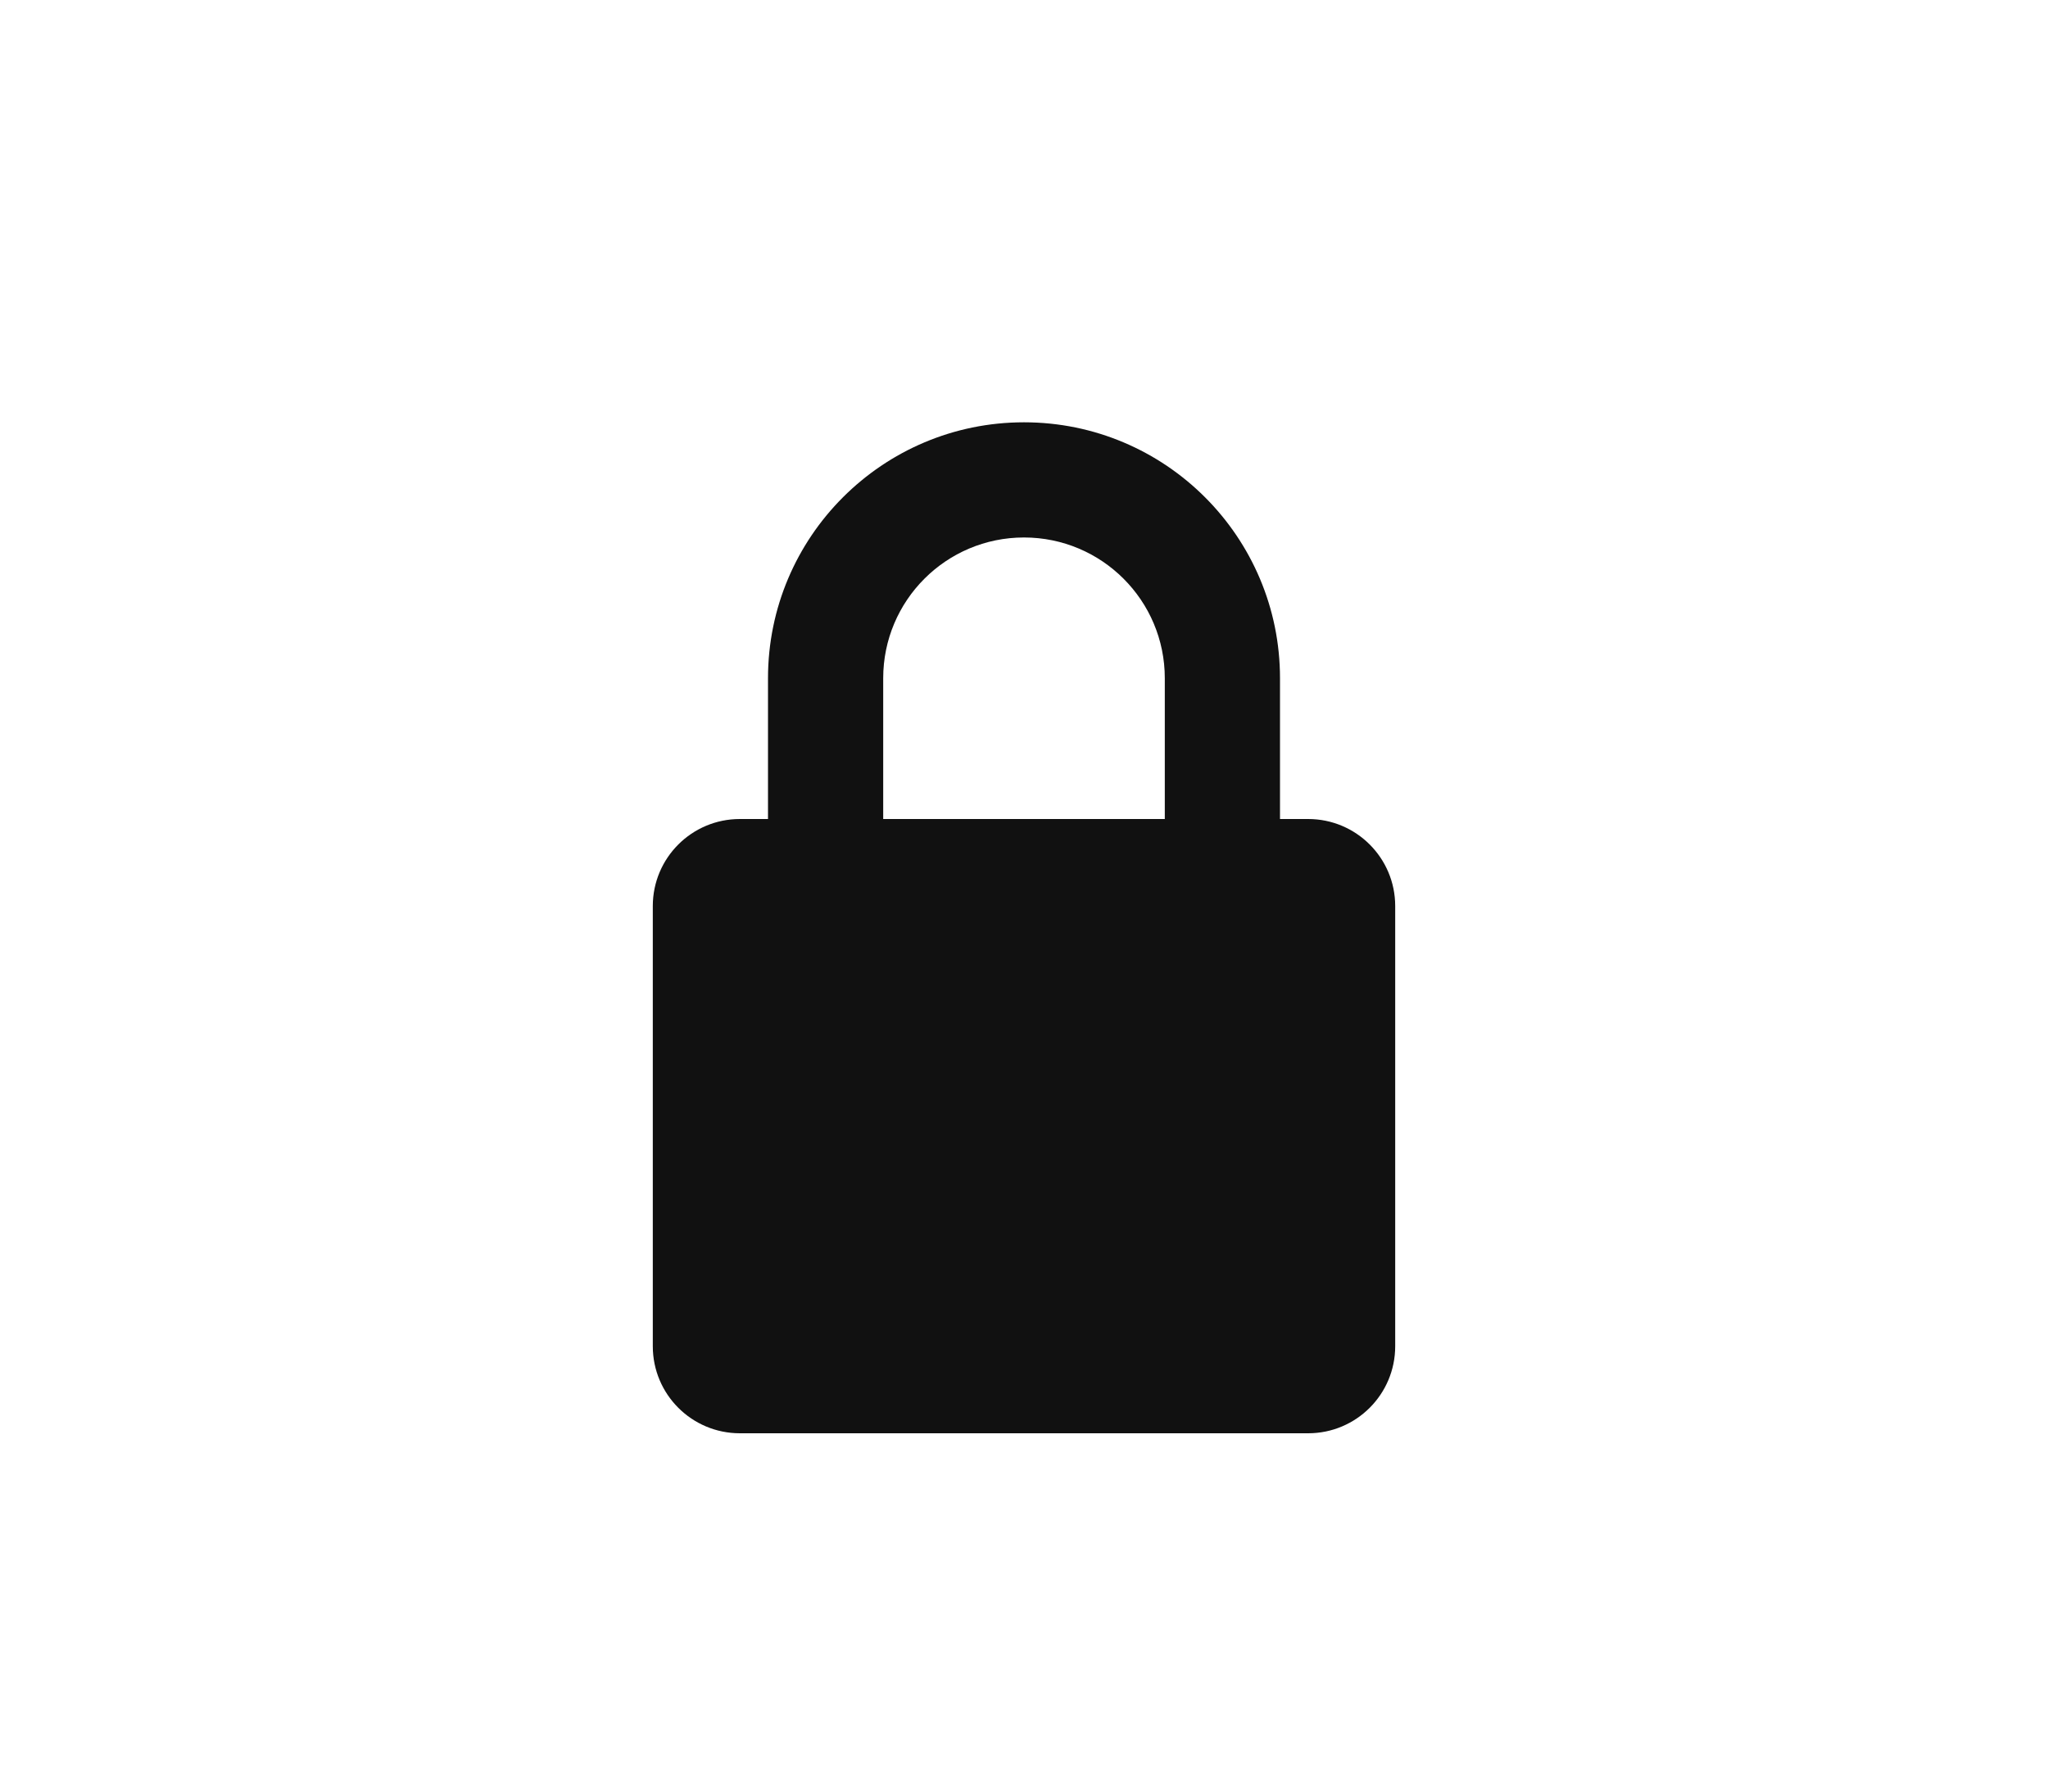
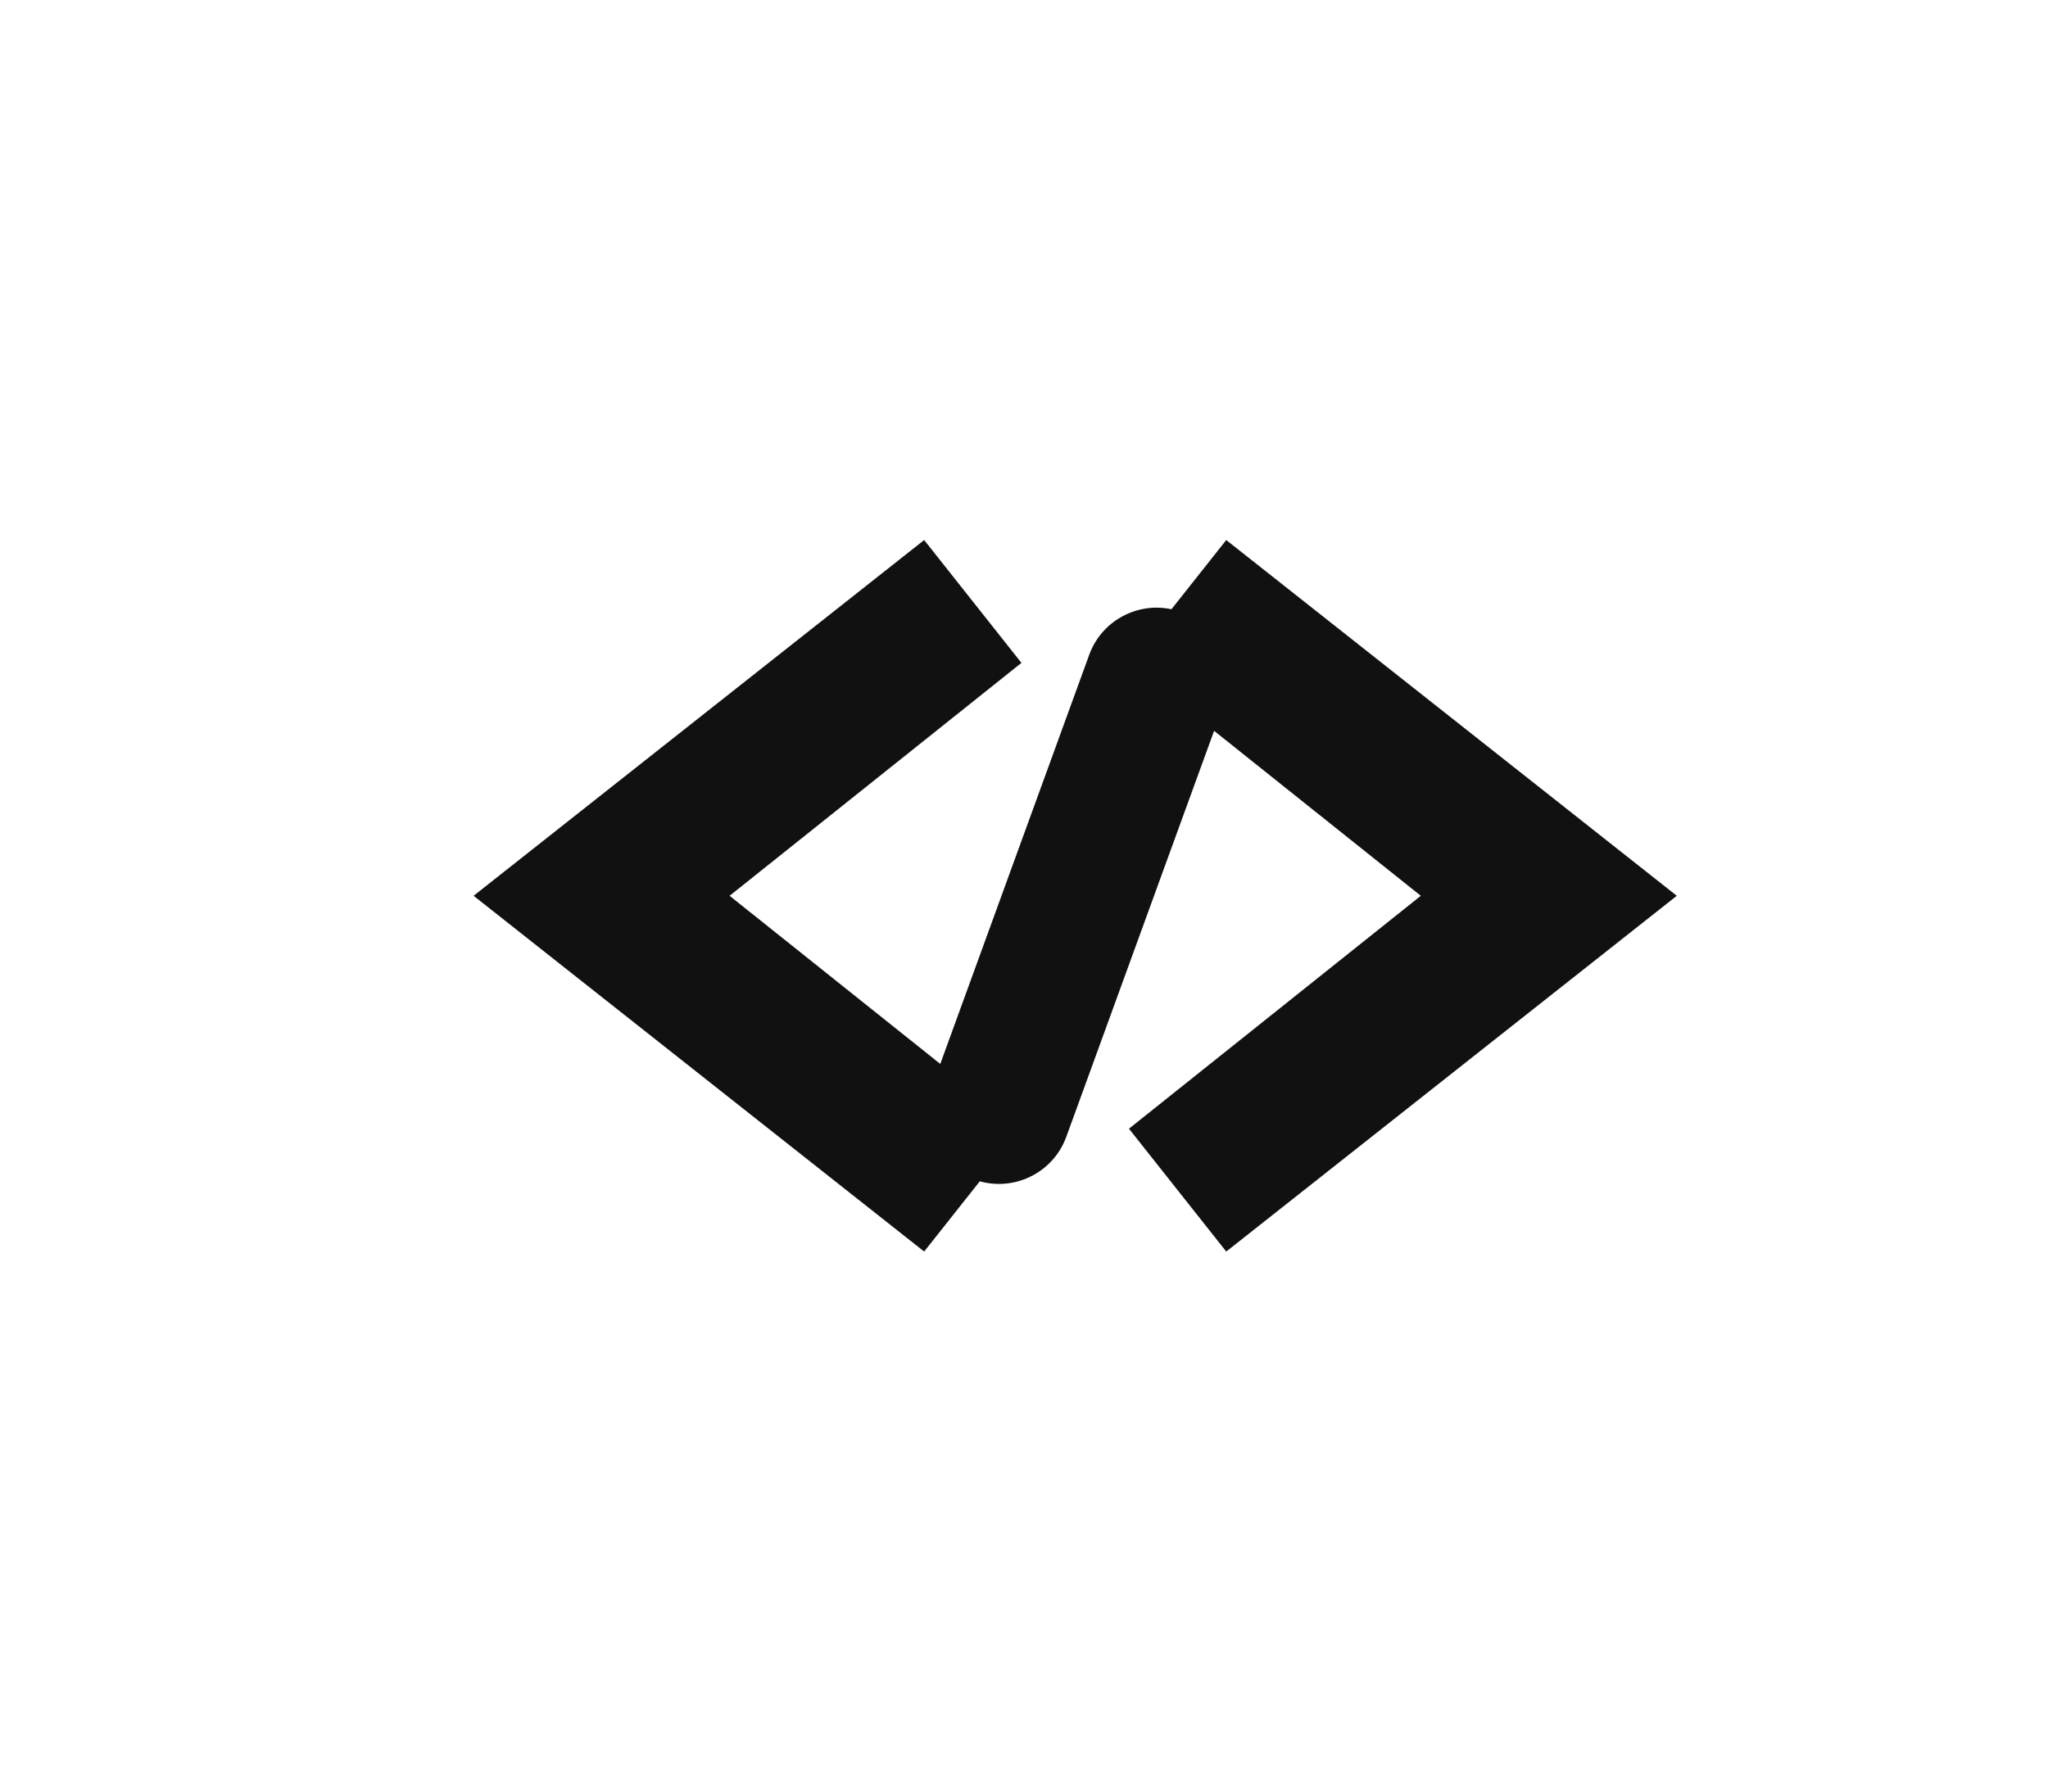
<svg xmlns="http://www.w3.org/2000/svg" width="800" height="700" viewBox="0 0 800 700">
  <g fill="#111111">
-     <path d="M300 320v-55a100 100 0 0 1 200 0v55h-45v-55a55 55 0 0 0-110 0v55z" />
-     <rect x="255" y="320" width="290" height="240" rx="34" />
+     <polygon points="399,259 285,350 399,441 361,489 185,350 361,211" />
+     <rect x="393" y="232" width="56" height="236" rx="28" transform="rotate(20 421 350)" />
+     <polygon points="441,259 555,350 441,441 479,489 655,350 479,211" />
  </g>
</svg>
